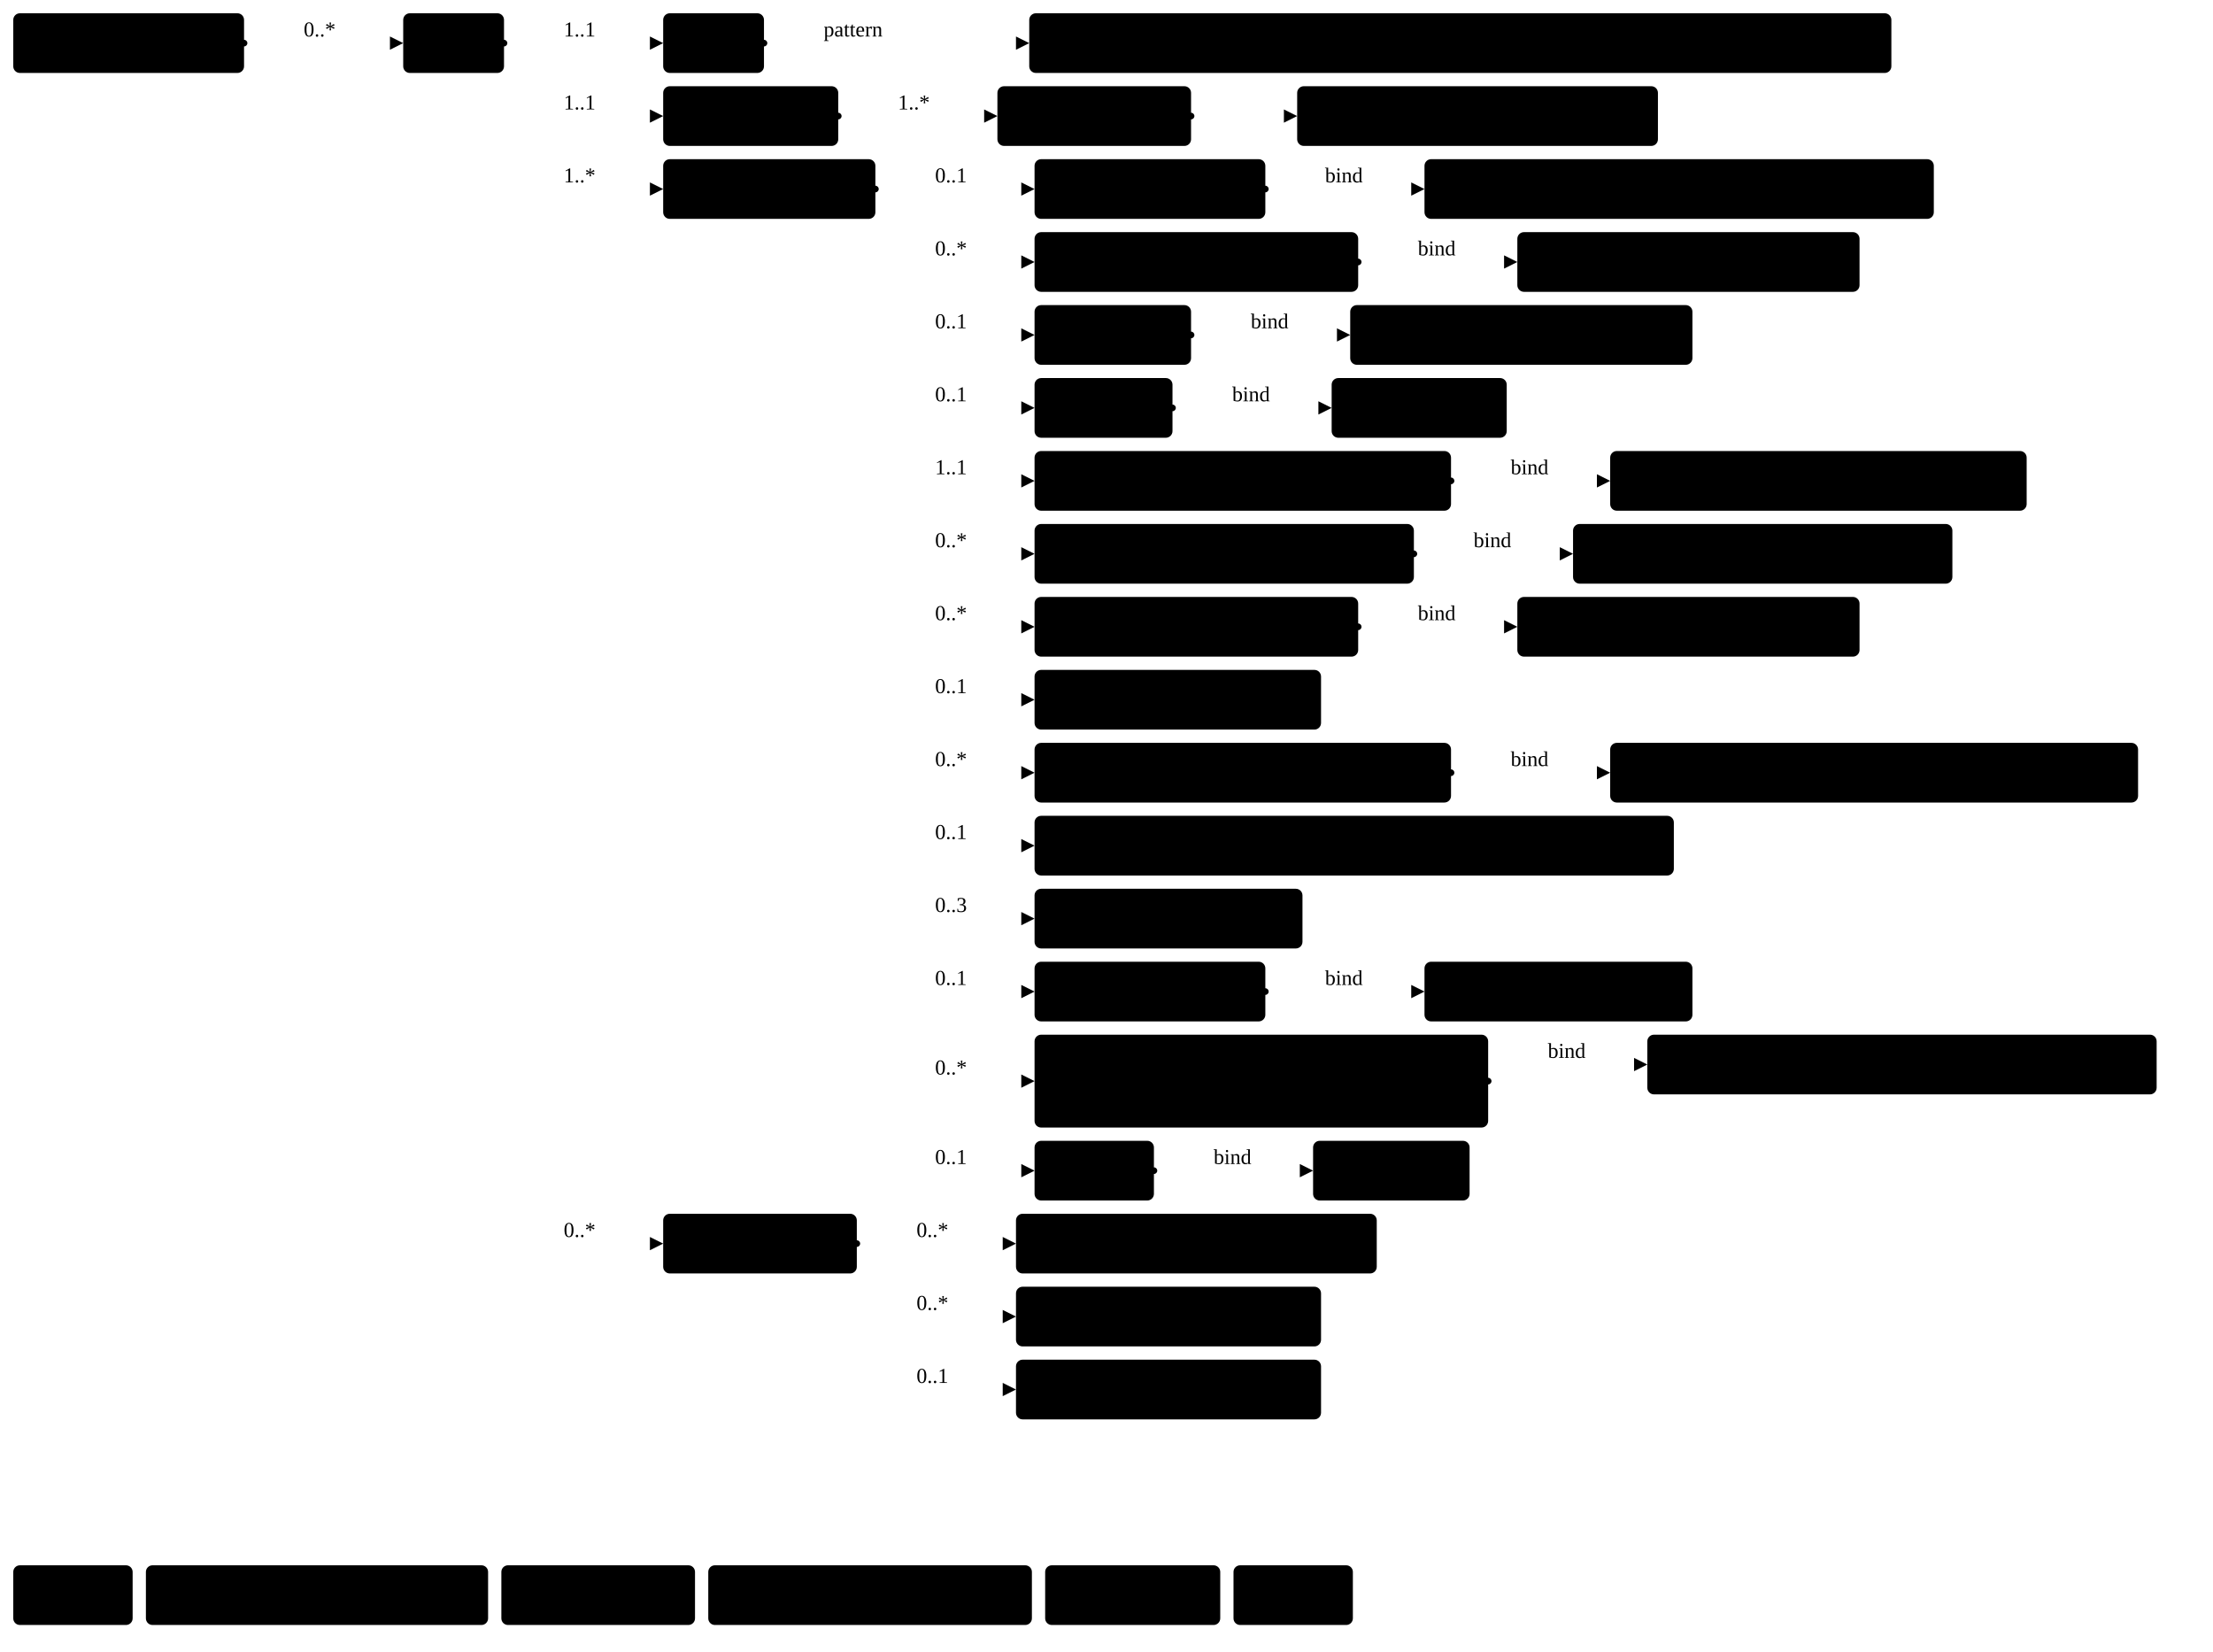
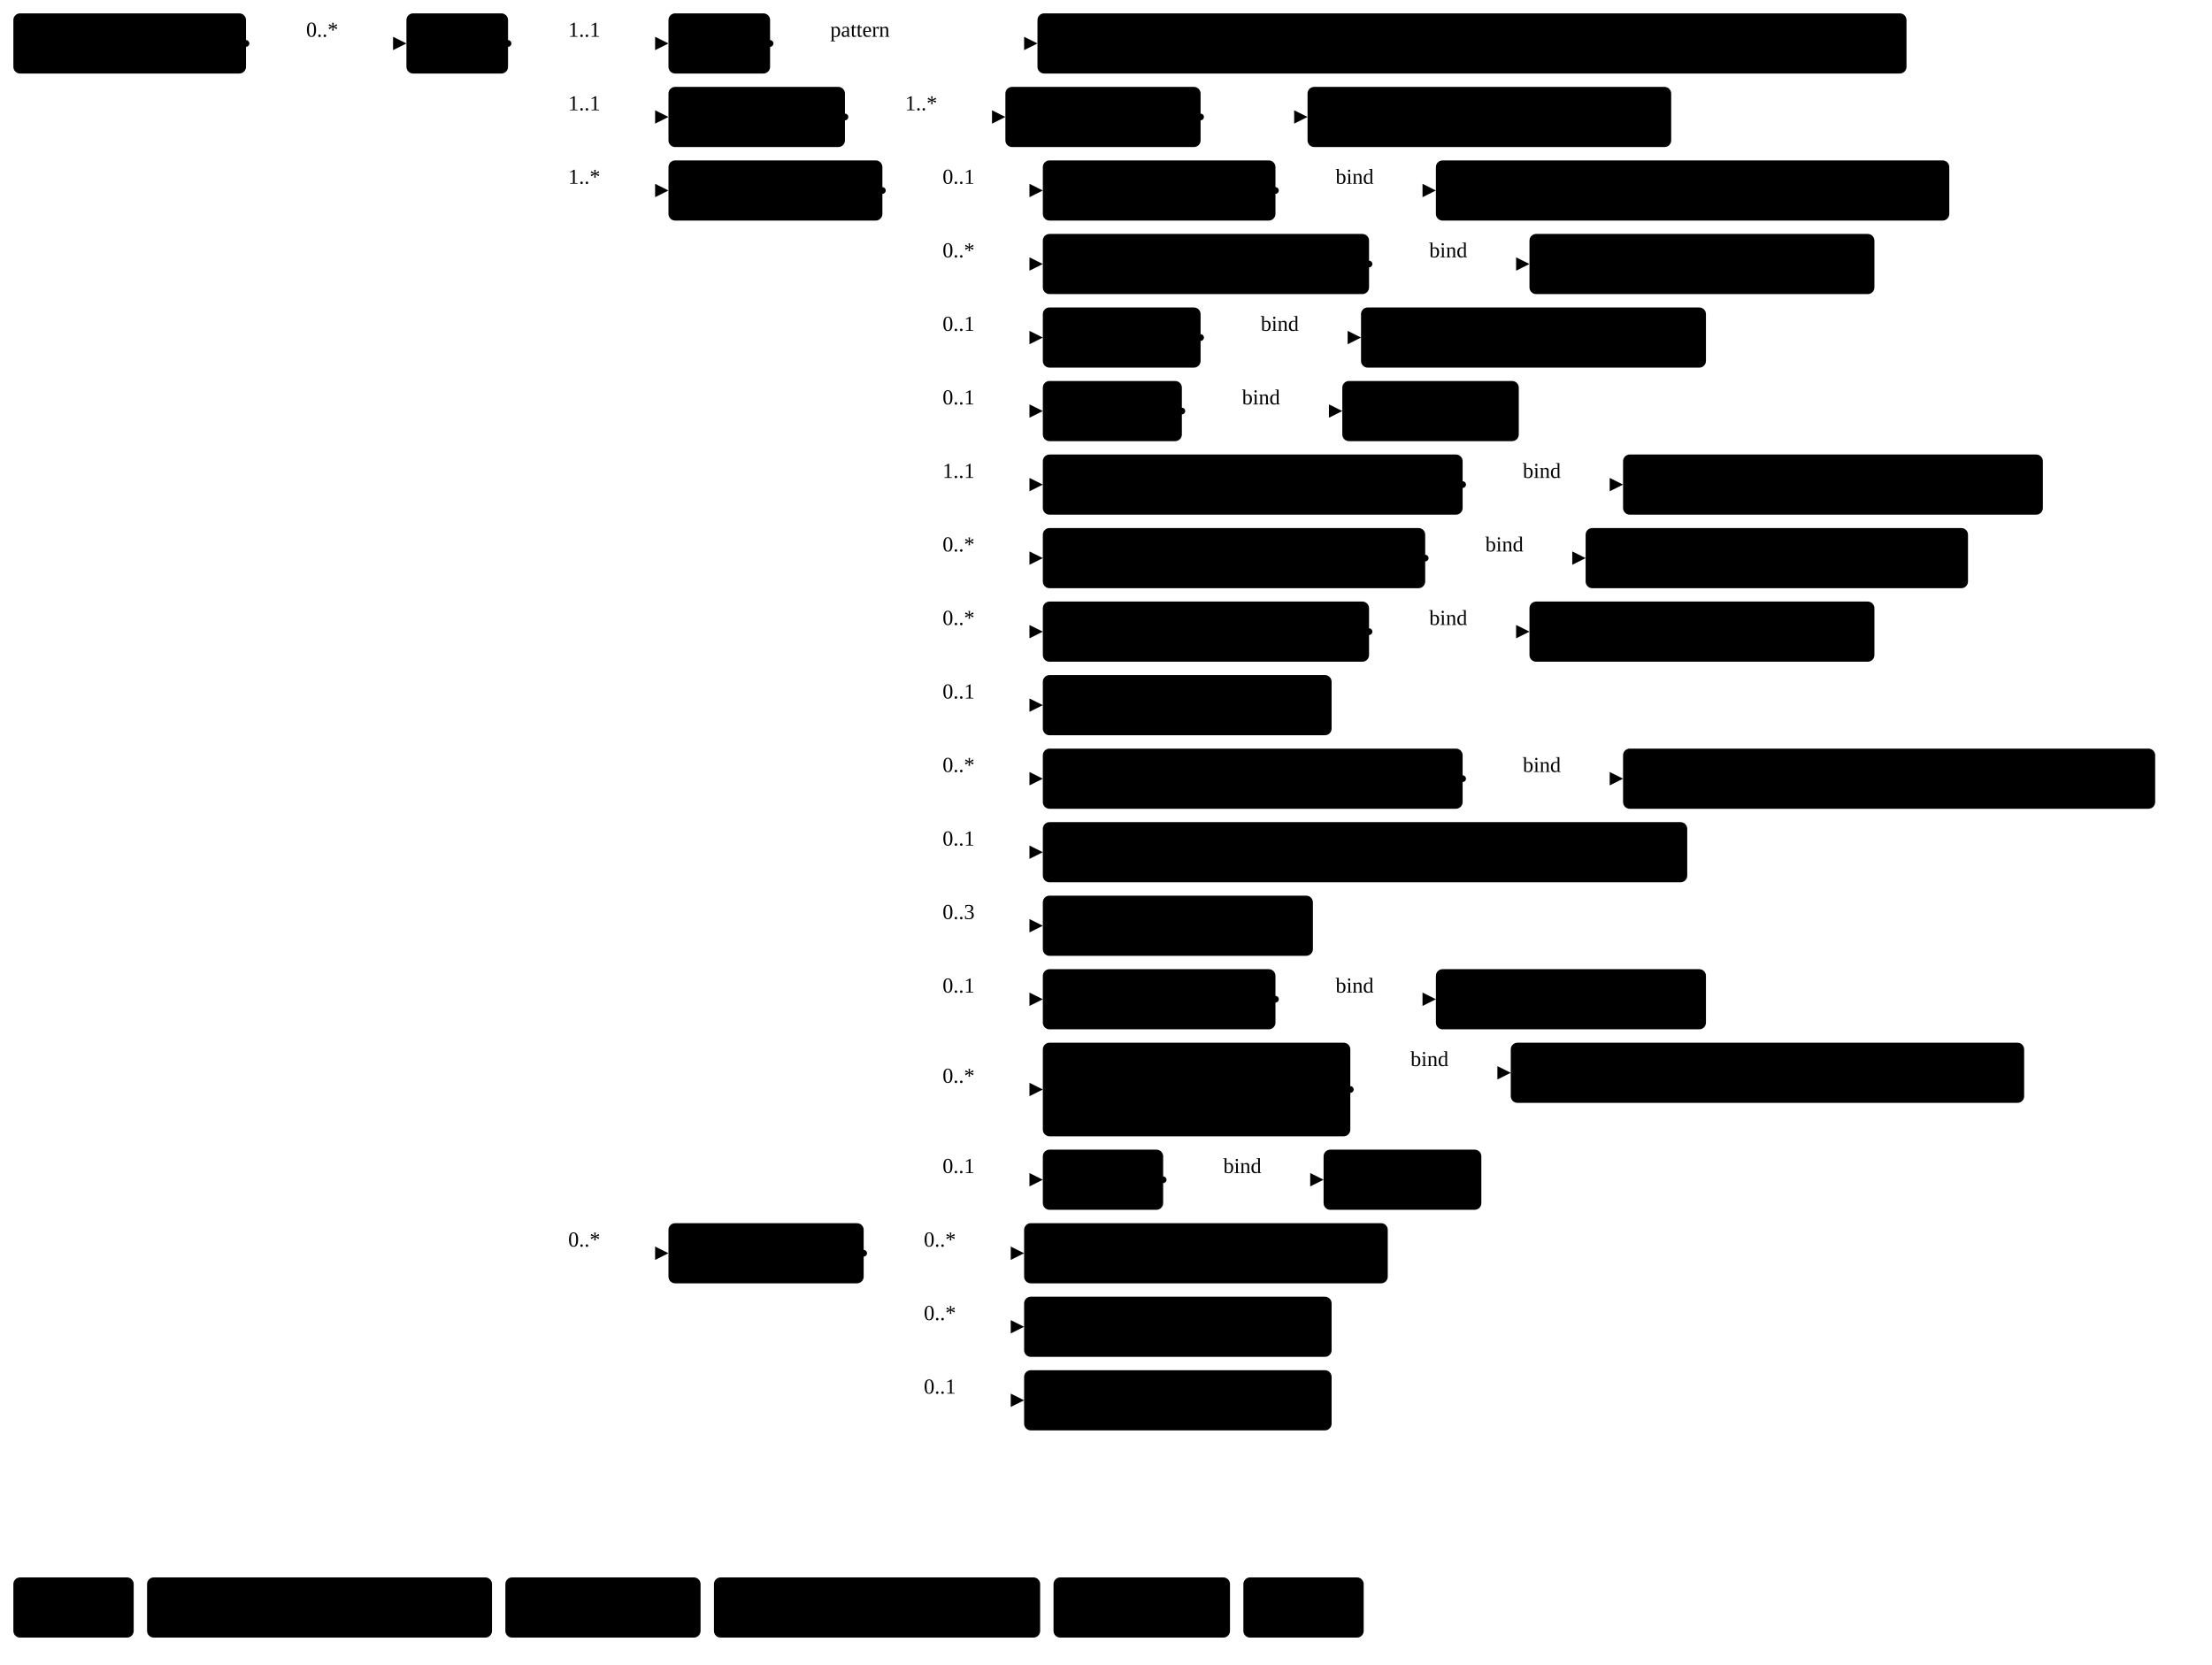
- <svg xmlns="http://www.w3.org/2000/svg" version="1.1" width="1251.37" height="933.75">
+ <svg xmlns="http://www.w3.org/2000/svg" version="1.1" width="1240.88" height="933.75">
  <defs>
    <marker id="arrowStart" markerWidth="3.75" markerHeight="3.75" markerUnits="px" refX="1.88" refY="1.88">
      <circle class="connector" cx="1.88" cy="1.88" r="1.88" />
    </marker>
    <marker id="arrowEnd" markerWidth="7.5" markerHeight="7.5" markerUnits="px" refX="7.5" refY="3.75">
      <polygon class="connector" points="0 0 7.5 3.75 0 7.5" />
    </marker>
  </defs>
  <g>
    <g transform="translate(7.5 7.5)">
      <a href="StructureDefinition-MGFinding.html" target="_top">
        <rect class="profile" x="0" y="0" width="130.5" height="33.75" rx="3.75" ry="3.75" />
      </a>
      <a href="StructureDefinition-MGFinding.html" target="_top">
        <text x="65.25" y="22.5" text-anchor="middle" class="profile">Mg Findings</text>
      </a>
    </g>
    <line class="connector" marker-end="url(#arrowEnd)" x1="168" y1="24.38" x2="228" y2="24.38" />
    <text x="171.75" y="20.62" text-anchor="right" class="lhsText">0..*</text>
    <line class="connector" marker-start="url(#arrowStart)" x1="138" y1="24.38" x2="168" y2="24.38" />
    <line class="connector" x1="168" y1="24.38" x2="168" y2="24.38" />
  </g>
  <g>
    <g transform="translate(228 7.5)">
      <a href="StructureDefinition-AbnormalityMass.html" target="_top">
        <rect class="focus" x="0" y="0" width="57" height="33.75" rx="3.75" ry="3.75" />
      </a>
      <a href="StructureDefinition-AbnormalityMass.html" target="_top">
        <text x="28.5" y="22.5" text-anchor="middle" class="focus">Mass</text>
      </a>
    </g>
    <line class="connector" marker-end="url(#arrowEnd)" x1="315" y1="24.38" x2="375" y2="24.38" />
    <text x="318.75" y="20.62" text-anchor="right" class="lhsText">1..1</text>
    <line class="connector" marker-end="url(#arrowEnd)" x1="315" y1="65.62" x2="375" y2="65.62" />
    <text x="318.75" y="61.88" text-anchor="right" class="lhsText">1..1</text>
    <line class="connector" marker-end="url(#arrowEnd)" x1="315" y1="106.88" x2="375" y2="106.88" />
    <text x="318.75" y="103.12" text-anchor="right" class="lhsText">1..*</text>
    <line class="connector" marker-end="url(#arrowEnd)" x1="315" y1="703.12" x2="375" y2="703.12" />
    <text x="318.75" y="699.38" text-anchor="right" class="lhsText">0..*</text>
    <line class="connector" marker-start="url(#arrowStart)" x1="285" y1="24.38" x2="315" y2="24.38" />
    <line class="connector" x1="315" y1="24.38" x2="315" y2="703.12" />
  </g>
  <g>
    <g transform="translate(375 7.5)">
      <a href="StructureDefinition-AbnormalityMass-definitions.html#Observation.code" target="_top">
        <rect class="element" x="0" y="0" width="57" height="33.75" rx="3.75" ry="3.75" />
      </a>
      <a href="StructureDefinition-AbnormalityMass-definitions.html#Observation.code" target="_top">
        <text x="28.5" y="22.5" text-anchor="middle" class="element">Code</text>
      </a>
    </g>
    <line class="connector" marker-end="url(#arrowEnd)" x1="462" y1="24.38" x2="582" y2="24.38" />
    <text x="465.75" y="20.62" text-anchor="right" class="lhsText">pattern </text>
    <line class="connector" marker-start="url(#arrowStart)" x1="432" y1="24.38" x2="462" y2="24.38" />
    <line class="connector" x1="462" y1="24.38" x2="462" y2="24.38" />
  </g>
  <g>
    <g transform="translate(582 7.5)">
      <a href="http://hl7.org/fhir/us/breast-radiology/CodeSystem/ObservationCodesCS" target="_top">
        <rect class="value" x="0" y="0" width="487.5" height="33.75" rx="3.75" ry="3.75" />
      </a>
      <a href="http://hl7.org/fhir/us/breast-radiology/CodeSystem/ObservationCodesCS" target="_top">
        <text x="243.75" y="22.5" text-anchor="middle" class="value">ObservationCodesCS#abnormalityMassObservation</text>
      </a>
    </g>
  </g>
  <g>
    <g transform="translate(375 48.75)">
      <a href="StructureDefinition-AbnormalityMass-definitions.html#Observation.bodySite" target="_top">
        <rect class="element" x="0" y="0" width="99" height="33.75" rx="3.75" ry="3.75" />
      </a>
      <a href="StructureDefinition-AbnormalityMass-definitions.html#Observation.bodySite" target="_top">
        <text x="49.5" y="22.5" text-anchor="middle" class="element">BodySite</text>
      </a>
    </g>
    <line class="connector" marker-end="url(#arrowEnd)" x1="504" y1="65.62" x2="564" y2="65.62" />
    <text x="507.75" y="61.88" text-anchor="right" class="lhsText">1..*</text>
    <line class="connector" marker-start="url(#arrowStart)" x1="474" y1="65.62" x2="504" y2="65.62" />
    <line class="connector" x1="504" y1="65.62" x2="504" y2="65.62" />
  </g>
  <g>
    <g transform="translate(564 48.75)">
      <a href="StructureDefinition-AbnormalityMass-definitions.html#Observation.bodySite.extension" target="_top">
        <rect class="element" x="0" y="0" width="109.5" height="33.75" rx="3.75" ry="3.75" />
      </a>
      <a href="StructureDefinition-AbnormalityMass-definitions.html#Observation.bodySite.extension" target="_top">
        <text x="54.75" y="22.5" text-anchor="middle" class="element">extension</text>
      </a>
    </g>
    <line class="connector" marker-end="url(#arrowEnd)" x1="703.5" y1="65.62" x2="733.5" y2="65.62" />
    <line class="connector" marker-start="url(#arrowStart)" x1="673.5" y1="65.62" x2="703.5" y2="65.62" />
    <line class="connector" x1="703.5" y1="65.62" x2="703.5" y2="65.62" />
  </g>
  <g>
    <g transform="translate(733.5 48.75)">
      <a href="StructureDefinition-BreastBodyLocationExtension.html" target="_top">
        <rect class="extension" x="0" y="0" width="204" height="33.75" rx="3.75" ry="3.75" />
      </a>
      <a href="StructureDefinition-BreastBodyLocationExtension.html" target="_top">
        <text x="102" y="22.5" text-anchor="middle" class="extension">BreastBodyLocation</text>
      </a>
    </g>
  </g>
  <g>
    <g transform="translate(375 90)">
      <a href="StructureDefinition-AbnormalityMass-definitions.html#Observation.component" target="_top">
        <rect class="element" x="0" y="0" width="120" height="33.75" rx="3.75" ry="3.75" />
      </a>
      <a href="StructureDefinition-AbnormalityMass-definitions.html#Observation.component" target="_top">
        <text x="60" y="22.5" text-anchor="middle" class="element">Components</text>
      </a>
    </g>
    <line class="connector" marker-end="url(#arrowEnd)" x1="525" y1="106.88" x2="585" y2="106.88" />
    <text x="528.75" y="103.12" text-anchor="right" class="lhsText">0..1</text>
    <line class="connector" marker-end="url(#arrowEnd)" x1="525" y1="148.12" x2="585" y2="148.12" />
    <text x="528.75" y="144.38" text-anchor="right" class="lhsText">0..*</text>
    <line class="connector" marker-end="url(#arrowEnd)" x1="525" y1="189.38" x2="585" y2="189.38" />
    <text x="528.75" y="185.62" text-anchor="right" class="lhsText">0..1</text>
    <line class="connector" marker-end="url(#arrowEnd)" x1="525" y1="230.62" x2="585" y2="230.62" />
    <text x="528.75" y="226.88" text-anchor="right" class="lhsText">0..1</text>
    <line class="connector" marker-end="url(#arrowEnd)" x1="525" y1="271.88" x2="585" y2="271.88" />
    <text x="528.75" y="268.12" text-anchor="right" class="lhsText">1..1</text>
    <line class="connector" marker-end="url(#arrowEnd)" x1="525" y1="313.12" x2="585" y2="313.12" />
    <text x="528.75" y="309.38" text-anchor="right" class="lhsText">0..*</text>
    <line class="connector" marker-end="url(#arrowEnd)" x1="525" y1="354.38" x2="585" y2="354.38" />
    <text x="528.75" y="350.62" text-anchor="right" class="lhsText">0..*</text>
    <line class="connector" marker-end="url(#arrowEnd)" x1="525" y1="395.62" x2="585" y2="395.62" />
    <text x="528.75" y="391.88" text-anchor="right" class="lhsText">0..1</text>
    <line class="connector" marker-end="url(#arrowEnd)" x1="525" y1="436.88" x2="585" y2="436.88" />
    <text x="528.75" y="433.12" text-anchor="right" class="lhsText">0..*</text>
    <line class="connector" marker-end="url(#arrowEnd)" x1="525" y1="478.12" x2="585" y2="478.12" />
    <text x="528.75" y="474.38" text-anchor="right" class="lhsText">0..1</text>
    <line class="connector" marker-end="url(#arrowEnd)" x1="525" y1="519.38" x2="585" y2="519.38" />
    <text x="528.75" y="515.62" text-anchor="right" class="lhsText">0..3</text>
    <line class="connector" marker-end="url(#arrowEnd)" x1="525" y1="560.62" x2="585" y2="560.62" />
    <text x="528.75" y="556.88" text-anchor="right" class="lhsText">0..1</text>
    <line class="connector" marker-end="url(#arrowEnd)" x1="525" y1="611.25" x2="585" y2="611.25" />
    <text x="528.75" y="607.5" text-anchor="right" class="lhsText">0..*</text>
    <line class="connector" marker-end="url(#arrowEnd)" x1="525" y1="661.88" x2="585" y2="661.88" />
    <text x="528.75" y="658.12" text-anchor="right" class="lhsText">0..1</text>
    <line class="connector" marker-start="url(#arrowStart)" x1="495" y1="106.88" x2="525" y2="106.88" />
    <line class="connector" x1="525" y1="106.88" x2="525" y2="661.88" />
  </g>
  <g>
    <g transform="translate(585 90)">
      <a href="StructureDefinition-AbnormalityMass-definitions.html#Observation.component:biRadsAssessmentCategory" target="_top">
        <rect class="element" x="0" y="0" width="130.5" height="33.75" rx="3.75" ry="3.75" />
      </a>
      <a href="StructureDefinition-AbnormalityMass-definitions.html#Observation.component:biRadsAssessmentCategory" target="_top">
        <text x="65.25" y="22.5" text-anchor="middle" class="element">BiRads Code</text>
      </a>
    </g>
    <line class="connector" marker-end="url(#arrowEnd)" x1="745.5" y1="106.88" x2="805.5" y2="106.88" />
    <text x="749.25" y="103.12" text-anchor="right" class="lhsText">bind</text>
    <line class="connector" marker-start="url(#arrowStart)" x1="715.5" y1="106.88" x2="745.5" y2="106.88" />
    <line class="connector" x1="745.5" y1="106.88" x2="745.5" y2="106.88" />
  </g>
  <g>
    <g transform="translate(805.5 90)">
      <a href="ValueSet-BiRadsAssessmentCategoryVS.html" target="_top">
        <rect class="valueSet" x="0" y="0" width="288" height="33.75" rx="3.75" ry="3.75" />
      </a>
      <a href="ValueSet-BiRadsAssessmentCategoryVS.html" target="_top">
        <text x="144" y="22.5" text-anchor="middle" class="valueSet">BiRadsAssessmentCategoryVS</text>
      </a>
    </g>
  </g>
  <g>
    <g transform="translate(585 131.25)">
      <a href="StructureDefinition-AbnormalityMass-definitions.html#Observation.component:correspondsWith" target="_top">
        <rect class="element" x="0" y="0" width="183" height="33.75" rx="3.75" ry="3.75" />
      </a>
      <a href="StructureDefinition-AbnormalityMass-definitions.html#Observation.component:correspondsWith" target="_top">
        <text x="91.5" y="22.5" text-anchor="middle" class="element">Corresponds With</text>
      </a>
    </g>
    <line class="connector" marker-end="url(#arrowEnd)" x1="798" y1="148.12" x2="858" y2="148.12" />
    <text x="801.75" y="144.38" text-anchor="right" class="lhsText">bind</text>
    <line class="connector" marker-start="url(#arrowStart)" x1="768" y1="148.12" x2="798" y2="148.12" />
    <line class="connector" x1="798" y1="148.12" x2="798" y2="148.12" />
  </g>
  <g>
    <g transform="translate(858 131.25)">
      <a href="ValueSet-CorrespondsWithVS.html" target="_top">
        <rect class="valueSet" x="0" y="0" width="193.5" height="33.75" rx="3.75" ry="3.75" />
      </a>
      <a href="ValueSet-CorrespondsWithVS.html" target="_top">
        <text x="96.75" y="22.5" text-anchor="middle" class="valueSet">CorrespondsWithVS</text>
      </a>
    </g>
  </g>
  <g>
    <g transform="translate(585 172.5)">
      <a href="StructureDefinition-AbnormalityMass-definitions.html#Observation.component:mgBreastDensity" target="_top">
        <rect class="element" x="0" y="0" width="88.5" height="33.75" rx="3.75" ry="3.75" />
      </a>
      <a href="StructureDefinition-AbnormalityMass-definitions.html#Observation.component:mgBreastDensity" target="_top">
        <text x="44.25" y="22.5" text-anchor="middle" class="element">Density</text>
      </a>
    </g>
    <line class="connector" marker-end="url(#arrowEnd)" x1="703.5" y1="189.38" x2="763.5" y2="189.38" />
    <text x="707.25" y="185.62" text-anchor="right" class="lhsText">bind</text>
    <line class="connector" marker-start="url(#arrowStart)" x1="673.5" y1="189.38" x2="703.5" y2="189.38" />
    <line class="connector" x1="703.5" y1="189.38" x2="703.5" y2="189.38" />
  </g>
  <g>
    <g transform="translate(763.5 172.5)">
      <a href="ValueSet-MGBreastDensityVS.html" target="_top">
        <rect class="valueSet" x="0" y="0" width="193.5" height="33.75" rx="3.75" ry="3.75" />
      </a>
      <a href="ValueSet-MGBreastDensityVS.html" target="_top">
        <text x="96.75" y="22.5" text-anchor="middle" class="valueSet">MGBreastDensityVS</text>
      </a>
    </g>
  </g>
  <g>
    <g transform="translate(585 213.75)">
      <a href="StructureDefinition-AbnormalityMass-definitions.html#Observation.component:margin" target="_top">
        <rect class="element" x="0" y="0" width="78" height="33.75" rx="3.75" ry="3.75" />
      </a>
      <a href="StructureDefinition-AbnormalityMass-definitions.html#Observation.component:margin" target="_top">
        <text x="39" y="22.5" text-anchor="middle" class="element">Margin</text>
      </a>
    </g>
    <line class="connector" marker-end="url(#arrowEnd)" x1="693" y1="230.62" x2="753" y2="230.62" />
    <text x="696.75" y="226.88" text-anchor="right" class="lhsText">bind</text>
    <line class="connector" marker-start="url(#arrowStart)" x1="663" y1="230.62" x2="693" y2="230.62" />
    <line class="connector" x1="693" y1="230.62" x2="693" y2="230.62" />
  </g>
  <g>
    <g transform="translate(753 213.75)">
      <a href="ValueSet-MarginVS.html" target="_top">
        <rect class="valueSet" x="0" y="0" width="99" height="33.75" rx="3.75" ry="3.75" />
      </a>
      <a href="ValueSet-MarginVS.html" target="_top">
        <text x="49.5" y="22.5" text-anchor="middle" class="valueSet">MarginVS</text>
      </a>
    </g>
  </g>
  <g>
    <g transform="translate(585 255)">
      <a href="StructureDefinition-AbnormalityMass-definitions.html#Observation.component:massType" target="_top">
        <rect class="element" x="0" y="0" width="235.5" height="33.75" rx="3.75" ry="3.75" />
      </a>
      <a href="StructureDefinition-AbnormalityMass-definitions.html#Observation.component:massType" target="_top">
        <text x="117.75" y="22.5" text-anchor="middle" class="element">Mass Abnormality Type</text>
      </a>
    </g>
    <line class="connector" marker-end="url(#arrowEnd)" x1="850.5" y1="271.88" x2="910.5" y2="271.88" />
    <text x="854.25" y="268.12" text-anchor="right" class="lhsText">bind</text>
    <line class="connector" marker-start="url(#arrowStart)" x1="820.5" y1="271.88" x2="850.5" y2="271.88" />
    <line class="connector" x1="850.5" y1="271.88" x2="850.5" y2="271.88" />
  </g>
  <g>
    <g transform="translate(910.5 255)">
      <a href="ValueSet-AbnormalityMassTypeVS.html" target="_top">
        <rect class="valueSet" x="0" y="0" width="235.5" height="33.75" rx="3.75" ry="3.75" />
      </a>
      <a href="ValueSet-AbnormalityMassTypeVS.html" target="_top">
        <text x="117.75" y="22.5" text-anchor="middle" class="valueSet">AbnormalityMassTypeVS</text>
      </a>
    </g>
  </g>
  <g>
    <g transform="translate(585 296.25)">
      <a href="StructureDefinition-AbnormalityMass-definitions.html#Observation.component:notPreviouslySeen" target="_top">
        <rect class="element" x="0" y="0" width="214.5" height="33.75" rx="3.75" ry="3.75" />
      </a>
      <a href="StructureDefinition-AbnormalityMass-definitions.html#Observation.component:notPreviouslySeen" target="_top">
        <text x="107.25" y="22.5" text-anchor="middle" class="element">Not Previously Seen</text>
      </a>
    </g>
    <line class="connector" marker-end="url(#arrowEnd)" x1="829.5" y1="313.12" x2="889.5" y2="313.12" />
    <text x="833.25" y="309.38" text-anchor="right" class="lhsText">bind</text>
    <line class="connector" marker-start="url(#arrowStart)" x1="799.5" y1="313.12" x2="829.5" y2="313.12" />
    <line class="connector" x1="829.5" y1="313.12" x2="829.5" y2="313.12" />
  </g>
  <g>
    <g transform="translate(889.5 296.25)">
      <a href="ValueSet-NotPreviouslySeenVS.html" target="_top">
        <rect class="valueSet" x="0" y="0" width="214.5" height="33.75" rx="3.75" ry="3.75" />
      </a>
      <a href="ValueSet-NotPreviouslySeenVS.html" target="_top">
        <text x="107.25" y="22.5" text-anchor="middle" class="valueSet">NotPreviouslySeenVS</text>
      </a>
    </g>
  </g>
  <g>
    <g transform="translate(585 337.5)">
      <a href="StructureDefinition-AbnormalityMass-definitions.html#Observation.component:obsChanges" target="_top">
        <rect class="element" x="0" y="0" width="183" height="33.75" rx="3.75" ry="3.75" />
      </a>
      <a href="StructureDefinition-AbnormalityMass-definitions.html#Observation.component:obsChanges" target="_top">
        <text x="91.5" y="22.5" text-anchor="middle" class="element">Observed Changes</text>
      </a>
    </g>
    <line class="connector" marker-end="url(#arrowEnd)" x1="798" y1="354.38" x2="858" y2="354.38" />
    <text x="801.75" y="350.62" text-anchor="right" class="lhsText">bind</text>
    <line class="connector" marker-start="url(#arrowStart)" x1="768" y1="354.38" x2="798" y2="354.38" />
    <line class="connector" x1="798" y1="354.38" x2="798" y2="354.38" />
  </g>
  <g>
    <g transform="translate(858 337.5)">
      <a href="ValueSet-ObservedChangesVS.html" target="_top">
        <rect class="valueSet" x="0" y="0" width="193.5" height="33.75" rx="3.75" ry="3.75" />
      </a>
      <a href="ValueSet-ObservedChangesVS.html" target="_top">
        <text x="96.75" y="22.5" text-anchor="middle" class="valueSet">ObservedChangesVS</text>
      </a>
    </g>
  </g>
  <g>
    <g transform="translate(585 378.75)">
      <a href="StructureDefinition-AbnormalityMass-definitions.html#Observation.component:observedCount" target="_top">
        <rect class="element" x="0" y="0" width="162" height="33.75" rx="3.75" ry="3.75" />
      </a>
      <a href="StructureDefinition-AbnormalityMass-definitions.html#Observation.component:observedCount" target="_top">
        <text x="81" y="22.5" text-anchor="middle" class="element">Observed Count</text>
      </a>
    </g>
  </g>
  <g>
    <g transform="translate(585 420)">
      <a href="StructureDefinition-AbnormalityMass-definitions.html#Observation.component:obsDistribution" target="_top">
        <rect class="element" x="0" y="0" width="235.5" height="33.75" rx="3.75" ry="3.75" />
      </a>
      <a href="StructureDefinition-AbnormalityMass-definitions.html#Observation.component:obsDistribution" target="_top">
        <text x="117.75" y="22.5" text-anchor="middle" class="element">Observed Distribution</text>
      </a>
    </g>
    <line class="connector" marker-end="url(#arrowEnd)" x1="850.5" y1="436.88" x2="910.5" y2="436.88" />
    <text x="854.25" y="433.12" text-anchor="right" class="lhsText">bind</text>
    <line class="connector" marker-start="url(#arrowStart)" x1="820.5" y1="436.88" x2="850.5" y2="436.88" />
    <line class="connector" x1="850.5" y1="436.88" x2="850.5" y2="436.88" />
  </g>
  <g>
    <g transform="translate(910.5 420)">
      <a href="ValueSet-CalcificationDistributionVS.html" target="_top">
        <rect class="valueSet" x="0" y="0" width="298.5" height="33.75" rx="3.75" ry="3.75" />
      </a>
      <a href="ValueSet-CalcificationDistributionVS.html" target="_top">
        <text x="149.25" y="22.5" text-anchor="middle" class="valueSet">CalcificationDistributionVS</text>
      </a>
    </g>
  </g>
  <g>
    <g transform="translate(585 461.25)">
      <a href="StructureDefinition-AbnormalityMass-definitions.html#Observation.component:obsDistRegionSize" target="_top">
        <rect class="element" x="0" y="0" width="361.5" height="33.75" rx="3.75" ry="3.75" />
      </a>
      <a href="StructureDefinition-AbnormalityMass-definitions.html#Observation.component:obsDistRegionSize" target="_top">
        <text x="180.75" y="22.5" text-anchor="middle" class="element">Observed Distribution Region Size</text>
      </a>
    </g>
  </g>
  <g>
    <g transform="translate(585 502.5)">
      <a href="StructureDefinition-AbnormalityMass-definitions.html#Observation.component:obsSize" target="_top">
        <rect class="element" x="0" y="0" width="151.5" height="33.75" rx="3.75" ry="3.75" />
      </a>
      <a href="StructureDefinition-AbnormalityMass-definitions.html#Observation.component:obsSize" target="_top">
        <text x="75.75" y="22.5" text-anchor="middle" class="element">Observed Size</text>
      </a>
    </g>
  </g>
  <g>
    <g transform="translate(585 543.75)">
      <a href="StructureDefinition-AbnormalityMass-definitions.html#Observation.component:orientation" target="_top">
        <rect class="element" x="0" y="0" width="130.5" height="33.75" rx="3.75" ry="3.75" />
      </a>
      <a href="StructureDefinition-AbnormalityMass-definitions.html#Observation.component:orientation" target="_top">
        <text x="65.25" y="22.5" text-anchor="middle" class="element">Orientation</text>
      </a>
    </g>
    <line class="connector" marker-end="url(#arrowEnd)" x1="745.5" y1="560.62" x2="805.5" y2="560.62" />
    <text x="749.25" y="556.88" text-anchor="right" class="lhsText">bind</text>
    <line class="connector" marker-start="url(#arrowStart)" x1="715.5" y1="560.62" x2="745.5" y2="560.62" />
    <line class="connector" x1="745.5" y1="560.62" x2="745.5" y2="560.62" />
  </g>
  <g>
    <g transform="translate(805.5 543.75)">
      <a href="ValueSet-OrientationVS.html" target="_top">
        <rect class="valueSet" x="0" y="0" width="151.5" height="33.75" rx="3.75" ry="3.75" />
      </a>
      <a href="ValueSet-OrientationVS.html" target="_top">
        <text x="75.75" y="22.5" text-anchor="middle" class="valueSet">OrientationVS</text>
      </a>
    </g>
  </g>
  <g>
    <g transform="translate(585 585)">
      <a href="StructureDefinition-AbnormalityMass-definitions.html#Observation.component:prevDemBy" target="_top">
-         <rect class="element" x="0" y="0" width="256.5" height="52.5" rx="3.75" ry="3.75" />
+         <rect class="element" x="0" y="0" width="172.5" height="52.5" rx="3.75" ry="3.75" />
      </a>
      <a href="StructureDefinition-AbnormalityMass-definitions.html#Observation.component:prevDemBy" target="_top">
-         <text x="128.25" y="22.5" text-anchor="middle" class="element">Previously</text>
+         <text x="86.25" y="22.5" text-anchor="middle" class="element">Previously</text>
      </a>
      <a href="StructureDefinition-AbnormalityMass-definitions.html#Observation.component:prevDemBy" target="_top">
-         <text x="128.25" y="41.25" text-anchor="middle" class="element">Demonstrated by Changes</text>
-       </a>
-     </g>
-     <line class="connector" marker-end="url(#arrowEnd)" x1="871.5" y1="601.88" x2="931.5" y2="601.88" />
-     <text x="875.25" y="598.12" text-anchor="right" class="lhsText">bind</text>
-     <line class="connector" marker-start="url(#arrowStart)" x1="841.5" y1="611.25" x2="871.5" y2="611.25" />
-     <line class="connector" x1="871.5" y1="601.88" x2="871.5" y2="611.25" />
-   </g>
-   <g>
-     <g transform="translate(931.5 585)">
+         <text x="86.25" y="41.25" text-anchor="middle" class="element">Demonstrated by</text>
+       </a>
+     </g>
+     <line class="connector" marker-end="url(#arrowEnd)" x1="787.5" y1="601.88" x2="847.5" y2="601.88" />
+     <text x="791.25" y="598.12" text-anchor="right" class="lhsText">bind</text>
+     <line class="connector" marker-start="url(#arrowStart)" x1="757.5" y1="611.25" x2="787.5" y2="611.25" />
+     <line class="connector" x1="787.5" y1="601.88" x2="787.5" y2="611.25" />
+   </g>
+   <g>
+     <g transform="translate(847.5 585)">
      <a href="ValueSet-PreviouslyDemonstratedByVS.html" target="_top">
        <rect class="valueSet" x="0" y="0" width="288" height="33.75" rx="3.75" ry="3.75" />
      </a>
      <a href="ValueSet-PreviouslyDemonstratedByVS.html" target="_top">
        <text x="144" y="22.5" text-anchor="middle" class="valueSet">PreviouslyDemonstratedByVS</text>
      </a>
    </g>
  </g>
  <g>
    <g transform="translate(585 645)">
      <a href="StructureDefinition-AbnormalityMass-definitions.html#Observation.component:shape" target="_top">
        <rect class="element" x="0" y="0" width="67.5" height="33.75" rx="3.75" ry="3.75" />
      </a>
      <a href="StructureDefinition-AbnormalityMass-definitions.html#Observation.component:shape" target="_top">
        <text x="33.75" y="22.5" text-anchor="middle" class="element">Shape</text>
      </a>
    </g>
    <line class="connector" marker-end="url(#arrowEnd)" x1="682.5" y1="661.88" x2="742.5" y2="661.88" />
    <text x="686.25" y="658.12" text-anchor="right" class="lhsText">bind</text>
    <line class="connector" marker-start="url(#arrowStart)" x1="652.5" y1="661.88" x2="682.5" y2="661.88" />
    <line class="connector" x1="682.5" y1="661.88" x2="682.5" y2="661.88" />
  </g>
  <g>
    <g transform="translate(742.5 645)">
      <a href="ValueSet-ShapeVS.html" target="_top">
        <rect class="valueSet" x="0" y="0" width="88.5" height="33.75" rx="3.75" ry="3.75" />
      </a>
      <a href="ValueSet-ShapeVS.html" target="_top">
        <text x="44.25" y="22.5" text-anchor="middle" class="valueSet">ShapeVS</text>
      </a>
    </g>
  </g>
  <g>
    <g transform="translate(375 686.25)">
      <a href="StructureDefinition-AbnormalityMass-definitions.html#Observation.hasMember" target="_top">
        <rect class="element" x="0" y="0" width="109.5" height="33.75" rx="3.75" ry="3.75" />
      </a>
      <a href="StructureDefinition-AbnormalityMass-definitions.html#Observation.hasMember" target="_top">
        <text x="54.75" y="22.5" text-anchor="middle" class="element">HasMember</text>
      </a>
    </g>
    <line class="connector" marker-end="url(#arrowEnd)" x1="514.5" y1="703.12" x2="574.5" y2="703.12" />
    <text x="518.25" y="699.38" text-anchor="right" class="lhsText">0..*</text>
    <line class="connector" marker-end="url(#arrowEnd)" x1="514.5" y1="744.38" x2="574.5" y2="744.38" />
    <text x="518.25" y="740.62" text-anchor="right" class="lhsText">0..*</text>
    <line class="connector" marker-end="url(#arrowEnd)" x1="514.5" y1="785.62" x2="574.5" y2="785.62" />
    <text x="518.25" y="781.88" text-anchor="right" class="lhsText">0..1</text>
    <line class="connector" marker-start="url(#arrowStart)" x1="484.5" y1="703.12" x2="514.5" y2="703.12" />
    <line class="connector" x1="514.5" y1="703.12" x2="514.5" y2="785.62" />
  </g>
  <g>
    <g transform="translate(574.5 686.25)">
      <a href="StructureDefinition-AssociatedFeature.html" target="_top">
        <rect class="profile" x="0" y="0" width="204" height="33.75" rx="3.75" ry="3.75" />
      </a>
      <a href="StructureDefinition-AssociatedFeature.html" target="_top">
        <text x="102" y="22.5" text-anchor="middle" class="profile">Associated Feature</text>
      </a>
    </g>
  </g>
  <g>
    <g transform="translate(574.5 727.5)">
      <a href="StructureDefinition-ConsistentWith.html" target="_top">
        <rect class="profile" x="0" y="0" width="172.5" height="33.75" rx="3.75" ry="3.75" />
      </a>
      <a href="StructureDefinition-ConsistentWith.html" target="_top">
        <text x="86.25" y="22.5" text-anchor="middle" class="profile">Consistent With</text>
      </a>
    </g>
  </g>
  <g>
    <g transform="translate(574.5 768.75)">
      <a href="StructureDefinition-TumorSatellite.html" target="_top">
        <rect class="profile" x="0" y="0" width="172.5" height="33.75" rx="3.75" ry="3.75" />
      </a>
      <a href="StructureDefinition-TumorSatellite.html" target="_top">
        <text x="86.25" y="22.5" text-anchor="middle" class="profile">Tumor Satellite</text>
      </a>
    </g>
  </g>
  <g>
    <g transform="translate(7.5 885)">
      <rect class="focus" x="0" y="0" width="67.5" height="33.75" rx="3.75" ry="3.75" />
      <text x="33.75" y="22.5" text-anchor="middle" class="focus">Focus</text>
    </g>
    <g transform="translate(82.5 885)">
      <rect class="profile" x="0" y="0" width="193.5" height="33.75" rx="3.75" ry="3.75" />
      <text x="96.75" y="22.5" text-anchor="middle" class="profile">Profiled Resource</text>
    </g>
    <g transform="translate(283.5 885)">
      <rect class="extension" x="0" y="0" width="109.5" height="33.75" rx="3.75" ry="3.75" />
      <text x="54.75" y="22.5" text-anchor="middle" class="extension">Extension</text>
    </g>
    <g transform="translate(400.5 885)">
      <rect class="element" x="0" y="0" width="183" height="33.75" rx="3.75" ry="3.75" />
      <text x="91.5" y="22.5" text-anchor="middle" class="element">Resource Element</text>
    </g>
    <g transform="translate(591 885)">
      <rect class="valueSet" x="0" y="0" width="99" height="33.75" rx="3.75" ry="3.75" />
      <text x="49.5" y="22.5" text-anchor="middle" class="valueSet">ValueSet</text>
    </g>
    <g transform="translate(697.5 885)">
      <rect class="value" x="0" y="0" width="67.5" height="33.75" rx="3.75" ry="3.75" />
      <text x="33.75" y="22.5" text-anchor="middle" class="value">Value</text>
    </g>
  </g>
</svg>
